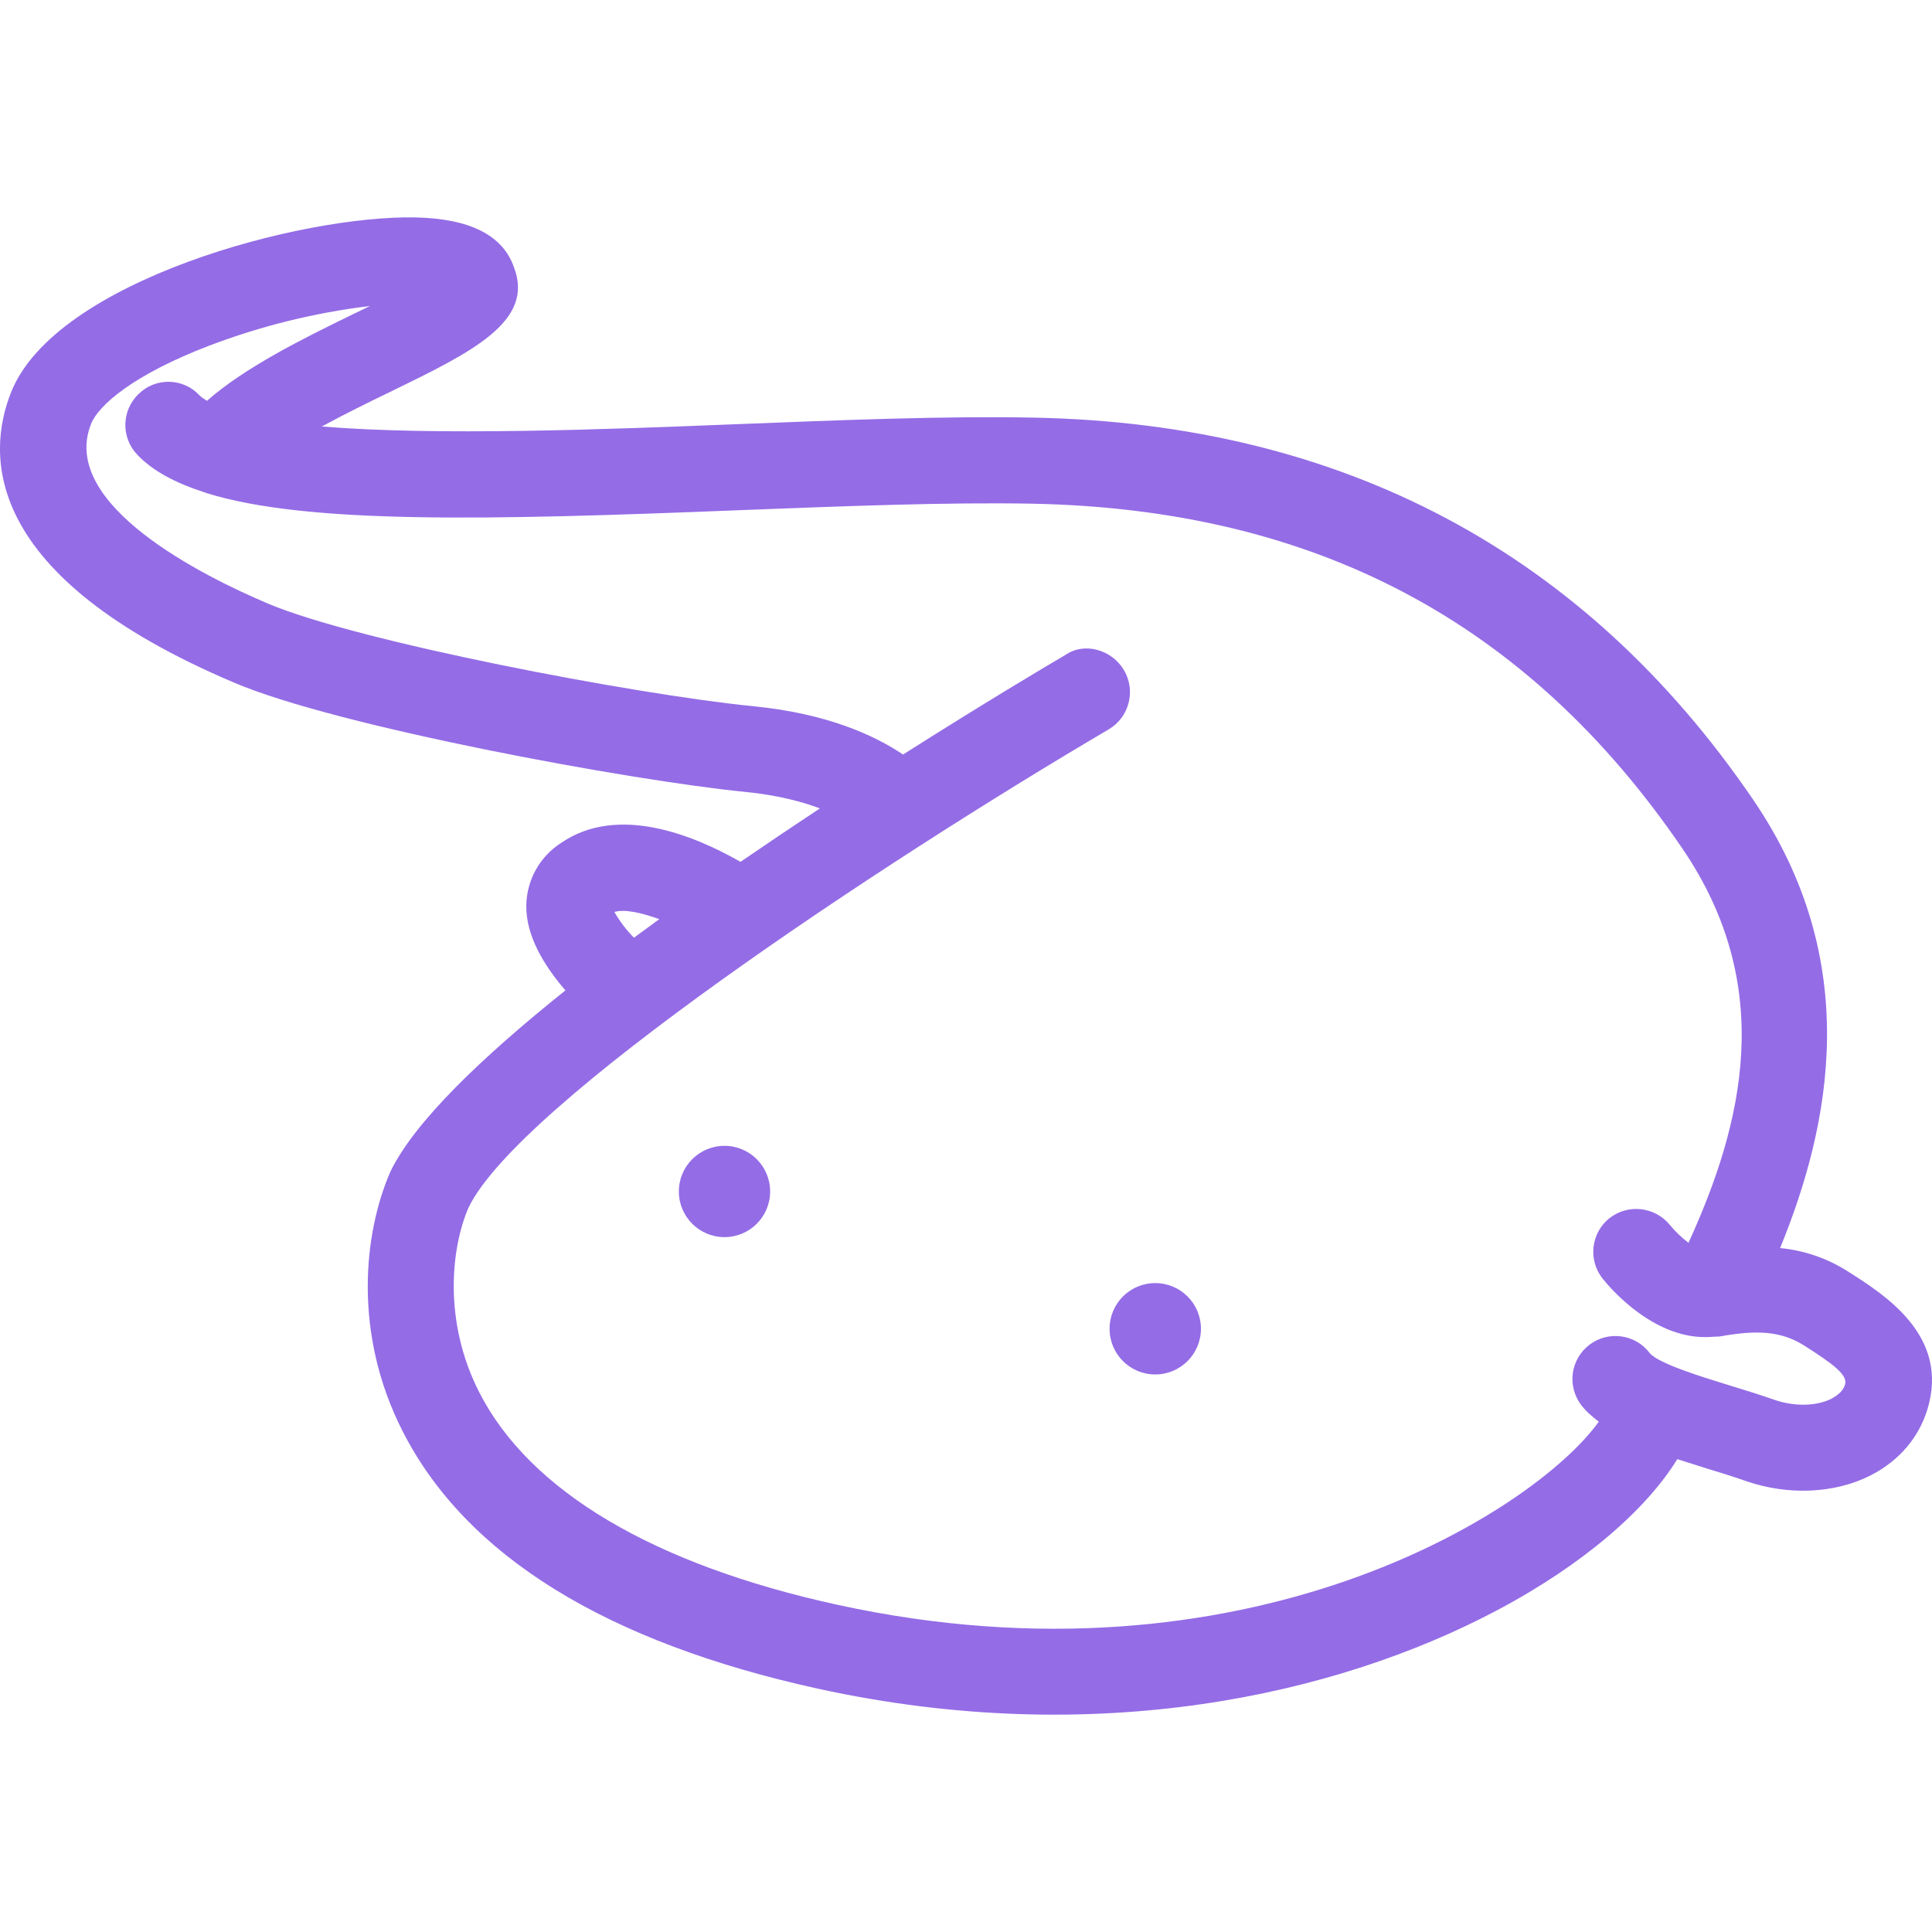
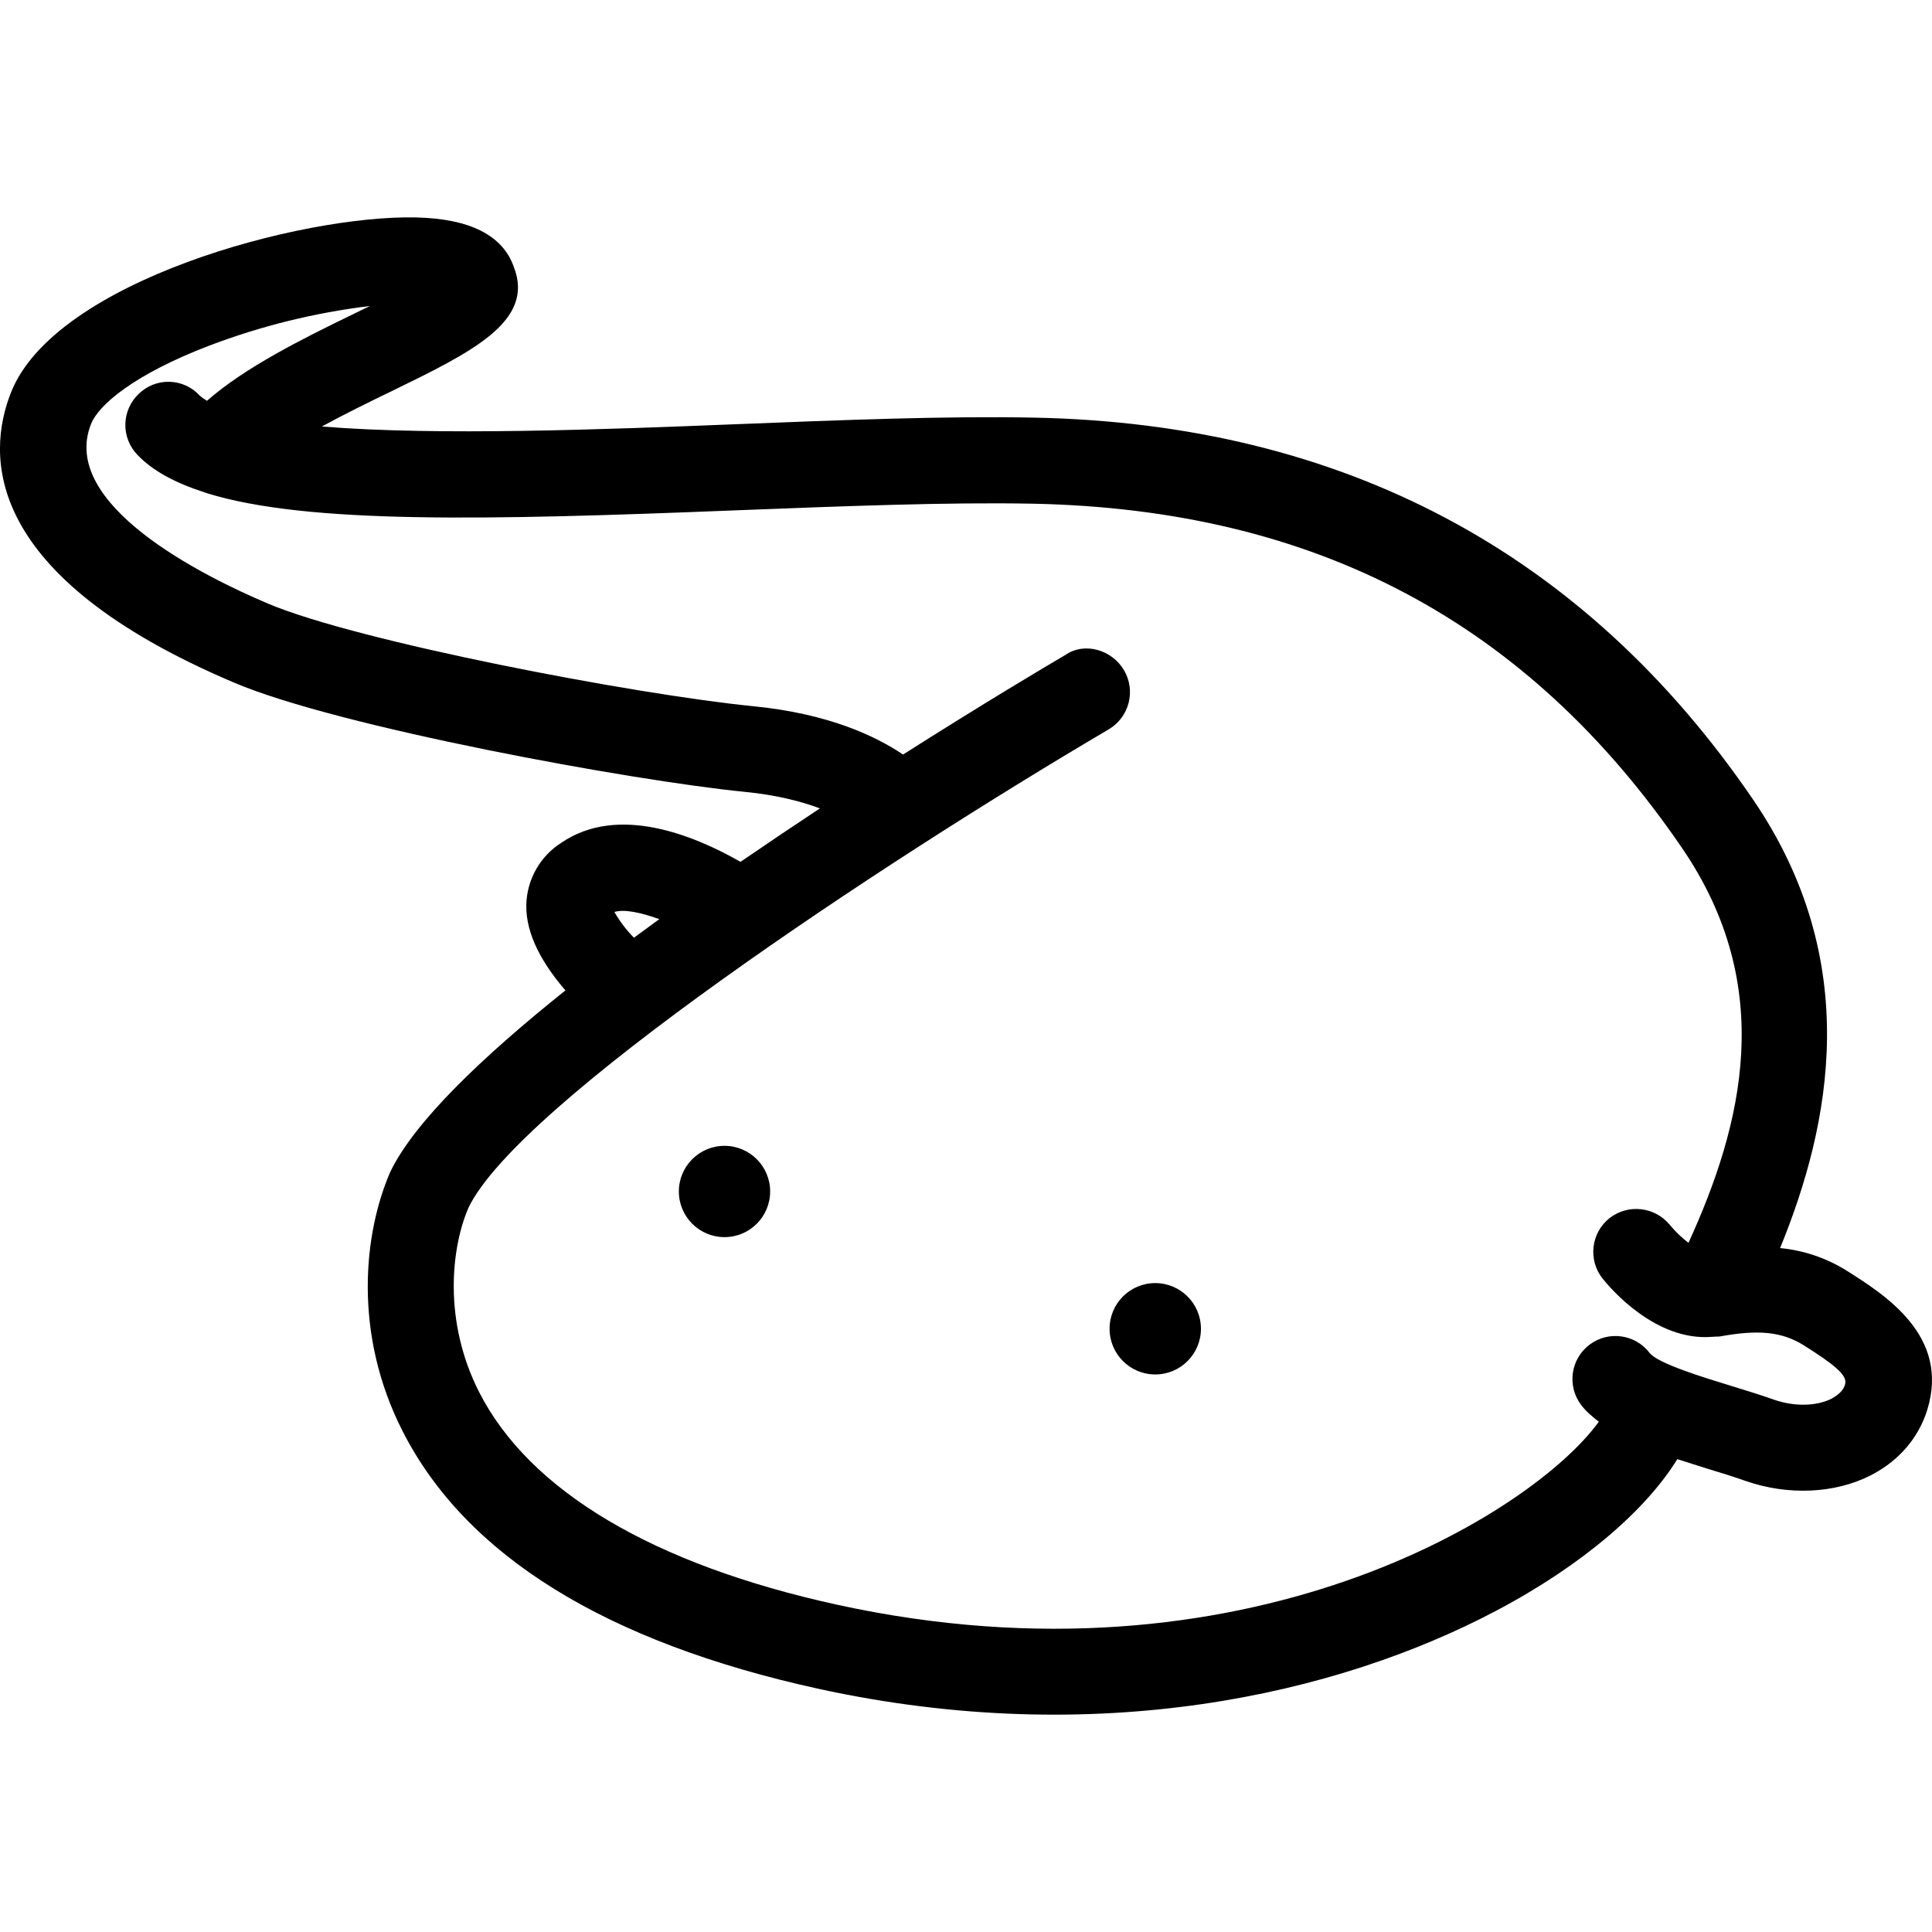
<svg xmlns="http://www.w3.org/2000/svg" role="img" viewBox="0 0 24 24">
-   <path fill="#946CE6" d="M9 14.234a.567.567 0 1 0 0 1.134.567.567 0 0 0 0-1.134m5.351 1.705a.567.567 0 1 0 0 1.135.567.567 0 0 0 0-1.135m8.401 1.436c-.189.095-.461.1-.713.013-.169-.06-.352-.116-.534-.172-.339-.104-.904-.276-1.011-.407a.533.533 0 1 0-.853.643c.059.08.139.146.22.209-.816 1.131-4.398 3.382-9.464 2.273-2.283-.5-3.819-1.413-4.444-2.639-.451-.885-.348-1.797-.133-2.293.62-1.29 5.097-4.261 7.955-5.943a.537.537 0 0 0 .188-.733c-.149-.254-.49-.356-.73-.189-.231.135-1.015.601-2.015 1.236-.338-.227-.923-.508-1.86-.6-1.486-.148-4.92-.805-6.029-1.275C2.535 7.162.731 6.27 1.131 5.267c.092-.234.527-.613 1.47-.974a8.5 8.5 0 0 1 1.995-.492l-.212.103c-.642.312-1.343.662-1.813 1.075-.034-.022-.07-.044-.094-.069a.527.527 0 0 0-.754-.017.533.533 0 0 0-.017.756c.19.2.471.35.829.465l.039.014c1.245.383 3.458.336 6.578.211 1.345-.052 2.615-.102 3.674-.082 3.512.07 6.152 1.469 8.07 4.279 1.178 1.725.753 3.426.079 4.903a1.4 1.4 0 0 1-.231-.222.54.54 0 0 0-.75-.085.535.535 0 0 0-.086.751c.109.137.665.778 1.355.724l.037-.002c.021-.003.042.001.064-.003.472-.086.768-.063 1.045.111.367.232.547.37.511.485-.021.073-.076.125-.168.177M8.19 11.418l-.315.231a1.6 1.6 0 0 1-.243-.32c.123-.038.33.007.558.089m14.733 4.356a1.9 1.9 0 0 0-.81-.27c.632-1.544 1.034-3.565-.336-5.572-2.096-3.072-5.101-4.668-8.93-4.744-1.091-.022-2.377.029-3.737.083-1.58.063-3.683.145-5.112.027.285-.155.588-.304.851-.431 1.006-.49 1.797-.872 1.535-1.548-.137-.396-.547-.603-1.219-.618C3.748 2.669.688 3.489.138 4.872c-.31.779-.361 2.282 2.775 3.61 1.29.548 4.934 1.216 6.341 1.355.397.039.701.119.931.205a75 75 0 0 0-.986.664c-.577-.329-1.521-.718-2.226-.237a.94.94 0 0 0-.435.768c-.01.385.224.763.486 1.066-1.038.83-1.877 1.634-2.175 2.253-.332.762-.467 2.008.153 3.224.786 1.544 2.524 2.62 5.166 3.199 3.454.755 6.437.075 8.411-.966 1.099-.579 1.878-1.27 2.257-1.887l.356.113c.169.051.338.103.496.159.522.181 1.1.157 1.545-.068l.025-.013c.336-.177.577-.46.683-.803.285-.922-.528-1.432-1.018-1.74" />
+   <path d="M9 14.234a.567.567 0 1 0 0 1.134.567.567 0 0 0 0-1.134m5.351 1.705a.567.567 0 1 0 0 1.135.567.567 0 0 0 0-1.135m8.401 1.436c-.189.095-.461.1-.713.013-.169-.06-.352-.116-.534-.172-.339-.104-.904-.276-1.011-.407a.533.533 0 1 0-.853.643c.059.08.139.146.22.209-.816 1.131-4.398 3.382-9.464 2.273-2.283-.5-3.819-1.413-4.444-2.639-.451-.885-.348-1.797-.133-2.293.62-1.29 5.097-4.261 7.955-5.943a.537.537 0 0 0 .188-.733c-.149-.254-.49-.356-.73-.189-.231.135-1.015.601-2.015 1.236-.338-.227-.923-.508-1.86-.6-1.486-.148-4.92-.805-6.029-1.275C2.535 7.162.731 6.27 1.131 5.267c.092-.234.527-.613 1.47-.974a8.5 8.5 0 0 1 1.995-.492l-.212.103c-.642.312-1.343.662-1.813 1.075-.034-.022-.07-.044-.094-.069a.527.527 0 0 0-.754-.017.533.533 0 0 0-.017.756c.19.2.471.35.829.465l.039.014c1.245.383 3.458.336 6.578.211 1.345-.052 2.615-.102 3.674-.082 3.512.07 6.152 1.469 8.07 4.279 1.178 1.725.753 3.426.079 4.903a1.4 1.4 0 0 1-.231-.222.54.54 0 0 0-.75-.085.535.535 0 0 0-.086.751c.109.137.665.778 1.355.724l.037-.002c.021-.003.042.001.064-.003.472-.086.768-.063 1.045.111.367.232.547.37.511.485-.021.073-.076.125-.168.177M8.19 11.418l-.315.231a1.6 1.6 0 0 1-.243-.32c.123-.038.33.007.558.089m14.733 4.356a1.9 1.9 0 0 0-.81-.27c.632-1.544 1.034-3.565-.336-5.572-2.096-3.072-5.101-4.668-8.93-4.744-1.091-.022-2.377.029-3.737.083-1.58.063-3.683.145-5.112.027.285-.155.588-.304.851-.431 1.006-.49 1.797-.872 1.535-1.548-.137-.396-.547-.603-1.219-.618C3.748 2.669.688 3.489.138 4.872c-.31.779-.361 2.282 2.775 3.61 1.29.548 4.934 1.216 6.341 1.355.397.039.701.119.931.205a75 75 0 0 0-.986.664c-.577-.329-1.521-.718-2.226-.237a.94.94 0 0 0-.435.768c-.01.385.224.763.486 1.066-1.038.83-1.877 1.634-2.175 2.253-.332.762-.467 2.008.153 3.224.786 1.544 2.524 2.62 5.166 3.199 3.454.755 6.437.075 8.411-.966 1.099-.579 1.878-1.27 2.257-1.887l.356.113c.169.051.338.103.496.159.522.181 1.1.157 1.545-.068l.025-.013c.336-.177.577-.46.683-.803.285-.922-.528-1.432-1.018-1.74" />
</svg>
